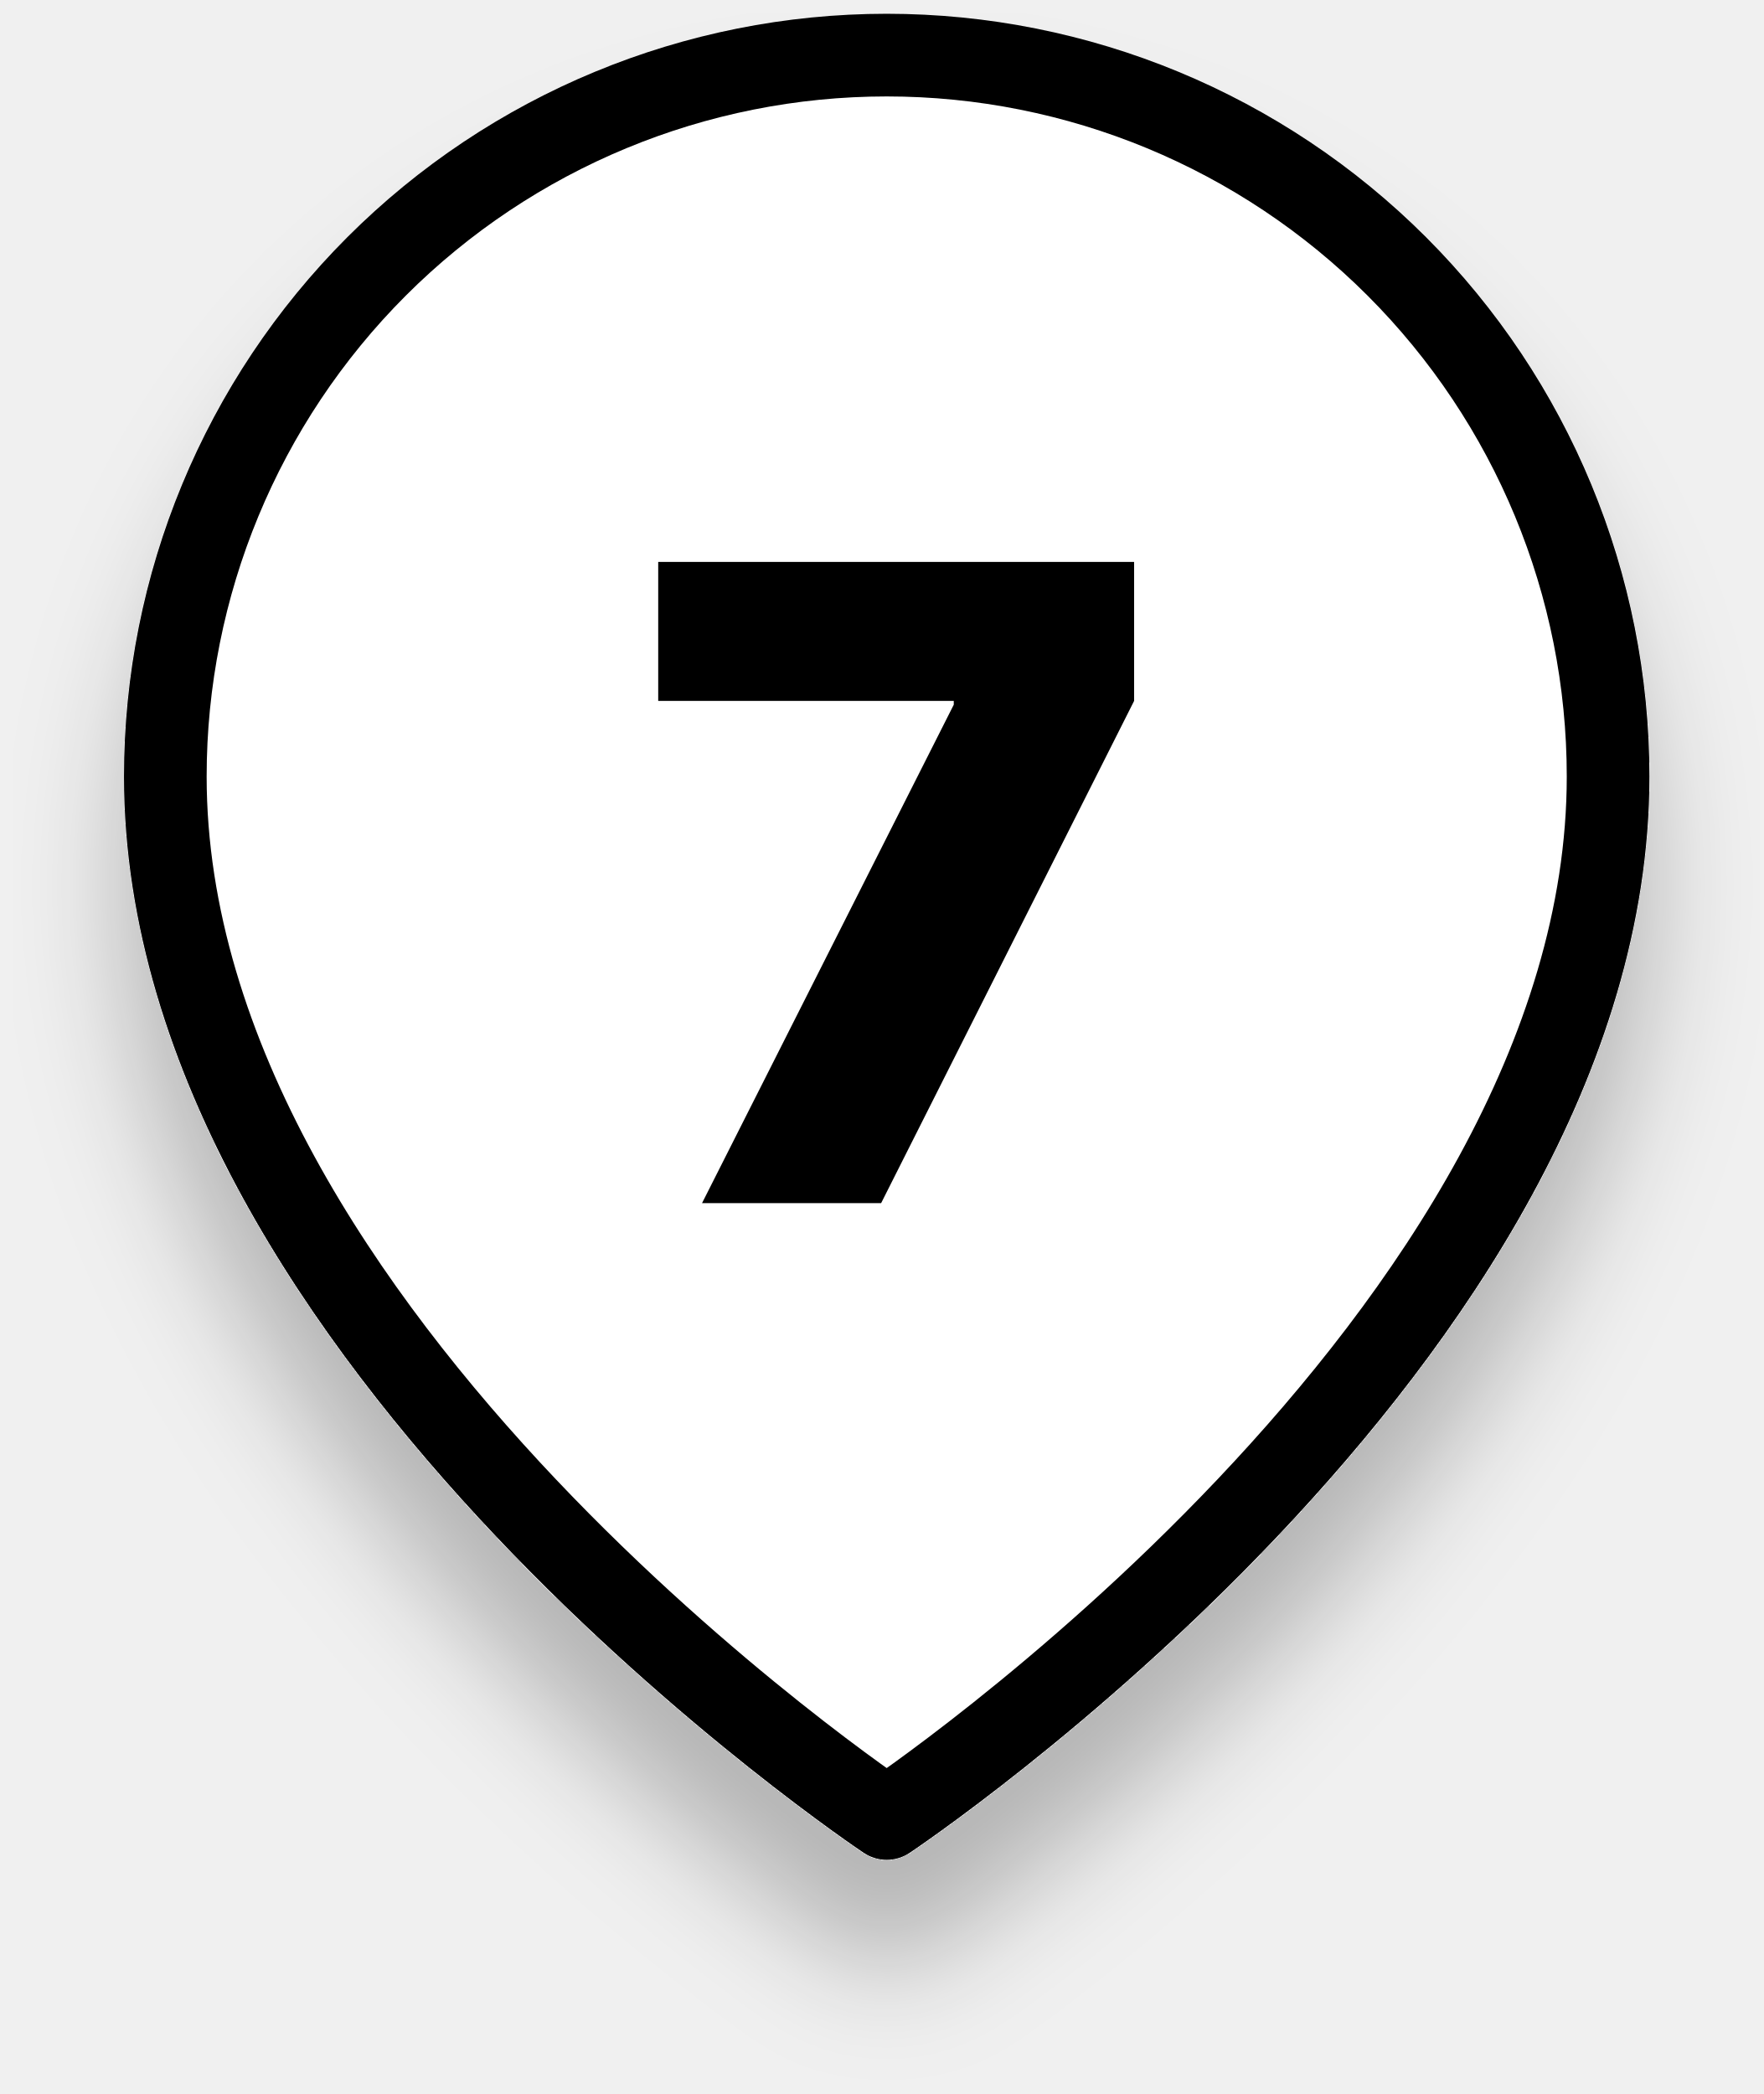
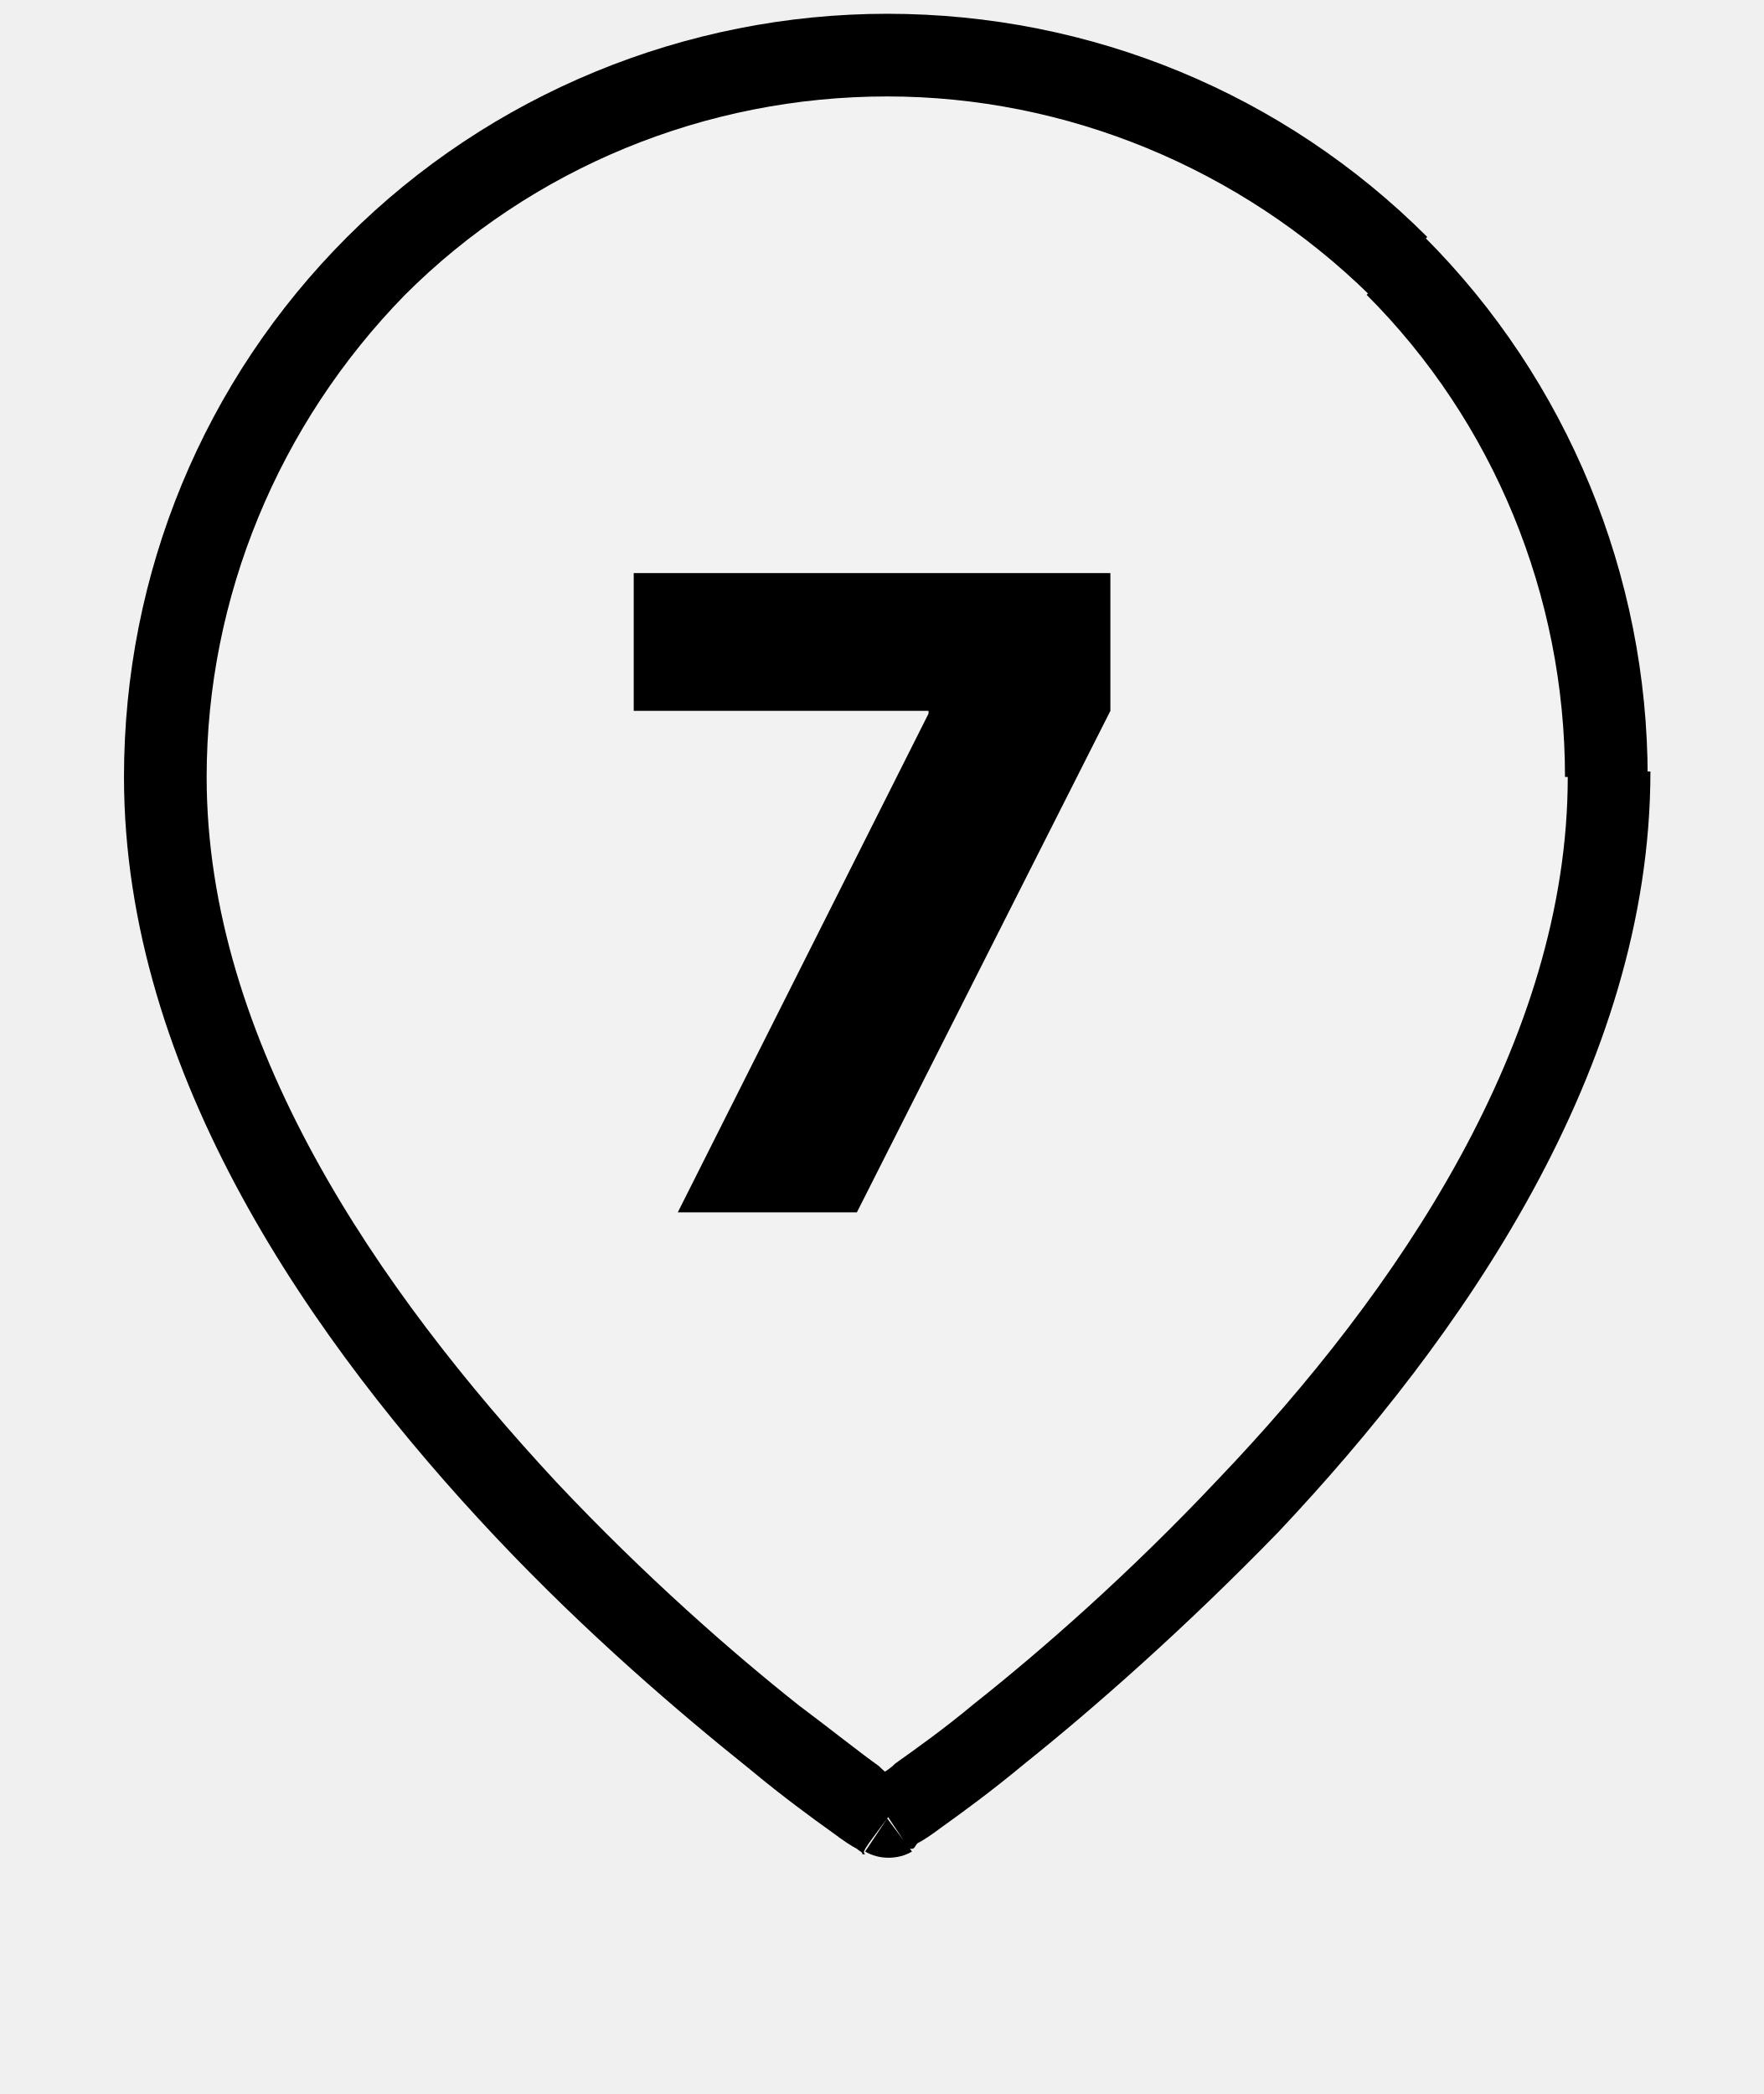
- <svg xmlns="http://www.w3.org/2000/svg" width="64" height="76" viewBox="0 0 64 76" fill="none">
-   <g filter="url(#filter0_d_72_211)">
-     <path d="M58.364 28.182C58.364 48.545 32.182 66 32.182 66C32.182 66 6 48.545 6 28.182C6 21.238 8.758 14.579 13.668 9.668C18.578 4.758 25.238 2 32.182 2C39.126 2 45.785 4.758 50.695 9.668C55.605 14.579 58.364 21.238 58.364 28.182Z" fill="white" />
-     <path d="M58.364 28.182C58.364 48.545 32.182 66 32.182 66C32.182 66 6 48.545 6 28.182C6 21.238 8.758 14.579 13.668 9.668C18.578 4.758 25.238 2 32.182 2C39.126 2 45.785 4.758 50.695 9.668C55.605 14.579 58.364 21.238 58.364 28.182Z" stroke="black" stroke-width="3" stroke-linecap="round" stroke-linejoin="round" />
+ <svg xmlns="http://www.w3.org/2000/svg" version="1.1" id="圖層_1" x="0px" y="0px" viewBox="0 0 64 76" style="enable-background:new 0 0 64 76;" xml:space="preserve">
+   <style type="text/css">
+ 	.st0{fill:#F2F2F3;}
+ </style>
+   <g>
+     <g>
+       <path class="st0" d="M58.4,28.2C58.4,48.5,32.2,66,32.2,66S6,48.5,6,28.2c0-6.9,2.8-13.6,7.7-18.5C18.6,4.8,25.2,2,32.2,2    c6.9,0,13.6,2.8,18.5,7.7C55.6,14.6,58.4,21.2,58.4,28.2z" />
+       <path d="M58.4,28.2h1.5l0,0H58.4z M32.2,66l-0.8,1.2c0.5,0.3,1.2,0.3,1.7,0L32.2,66z M6,28.2H4.5l0,0H6z M32.2,2v1.5V2z     M56.9,28.2c0,9.6-6.2,18.7-12.7,25.5c-3.2,3.4-6.4,6.2-8.8,8.1c-1.2,1-2.2,1.7-2.9,2.2c-0.3,0.3-0.6,0.4-0.8,0.6    c-0.1,0.1-0.2,0.1-0.2,0.1c0,0,0,0-0.1,0c0,0,0,0,0,0c0,0,0,0,0,0c0,0,0,0,0,0c0,0,0,0,0.8,1.2c0.8,1.2,0.8,1.2,0.8,1.2    c0,0,0,0,0,0c0,0,0,0,0,0c0,0,0,0,0,0c0,0,0,0,0.1,0c0.1,0,0.1-0.1,0.2-0.2c0.2-0.1,0.5-0.3,0.9-0.6c0.7-0.5,1.8-1.3,3-2.3    c2.5-2,5.8-4.9,9.2-8.4c6.6-7,13.5-16.8,13.5-27.6H56.9z M32.2,66c0.8-1.2,0.8-1.2,0.8-1.2c0,0,0,0,0,0c0,0,0,0,0,0c0,0,0,0,0,0    c0,0,0,0-0.1,0c0,0-0.1-0.1-0.2-0.1c-0.2-0.1-0.5-0.3-0.8-0.6c-0.7-0.5-1.7-1.3-2.9-2.2c-2.4-1.9-5.6-4.7-8.8-8.1    C13.7,46.8,7.5,37.8,7.5,28.2h-3C4.5,39,11.4,48.8,18,55.8c3.3,3.5,6.7,6.4,9.2,8.4c1.2,1,2.3,1.8,3,2.3c0.4,0.3,0.7,0.5,0.9,0.6    c0.1,0.1,0.2,0.1,0.2,0.2c0,0,0,0,0.1,0c0,0,0,0,0,0c0,0,0,0,0,0c0,0,0,0,0,0C31.3,67.2,31.3,67.2,32.2,66z M7.5,28.2    c0-6.5,2.6-12.8,7.2-17.5l-2.1-2.1c-5.2,5.2-8.1,12.2-8.1,19.6H7.5z M14.7,10.7c4.6-4.6,10.9-7.2,17.5-7.2v-3    c-7.3,0-14.4,2.9-19.6,8.1L14.7,10.7z M32.2,3.5c6.5,0,12.8,2.6,17.5,7.2l2.1-2.1c-5.2-5.2-12.2-8.1-19.6-8.1V3.5z M49.6,10.7    c4.6,4.6,7.2,10.9,7.2,17.5h3c0-7.3-2.9-14.4-8.1-19.6L49.6,10.7z" />
+     </g>
+     <path d="M24.6,44l9.1-18.1v-0.1H23v-5h17.3v5L31.1,44H24.6z" />
  </g>
-   <path d="M25.48 43.666L34.616 25.576V25.439H23.889V20.394H41.161V25.439L31.98 43.666H25.48Z" fill="black" />
-   <defs>
-     <filter id="filter0_d_72_211" x="0.5" y="0.5" width="63.364" height="75" filterUnits="userSpaceOnUse" color-interpolation-filters="sRGB">
-       <feFlood flood-opacity="0" result="BackgroundImageFix" />
-       <feColorMatrix in="SourceAlpha" type="matrix" values="0 0 0 0 0 0 0 0 0 0 0 0 0 0 0 0 0 0 127 0" result="hardAlpha" />
-       <feOffset dy="4" />
-       <feGaussianBlur stdDeviation="2" />
-       <feComposite in2="hardAlpha" operator="out" />
-       <feColorMatrix type="matrix" values="0 0 0 0 0 0 0 0 0 0 0 0 0 0 0 0 0 0 0.25 0" />
-       <feBlend mode="normal" in2="BackgroundImageFix" result="effect1_dropShadow_72_211" />
-       <feBlend mode="normal" in="SourceGraphic" in2="effect1_dropShadow_72_211" result="shape" />
-     </filter>
-   </defs>
</svg>
